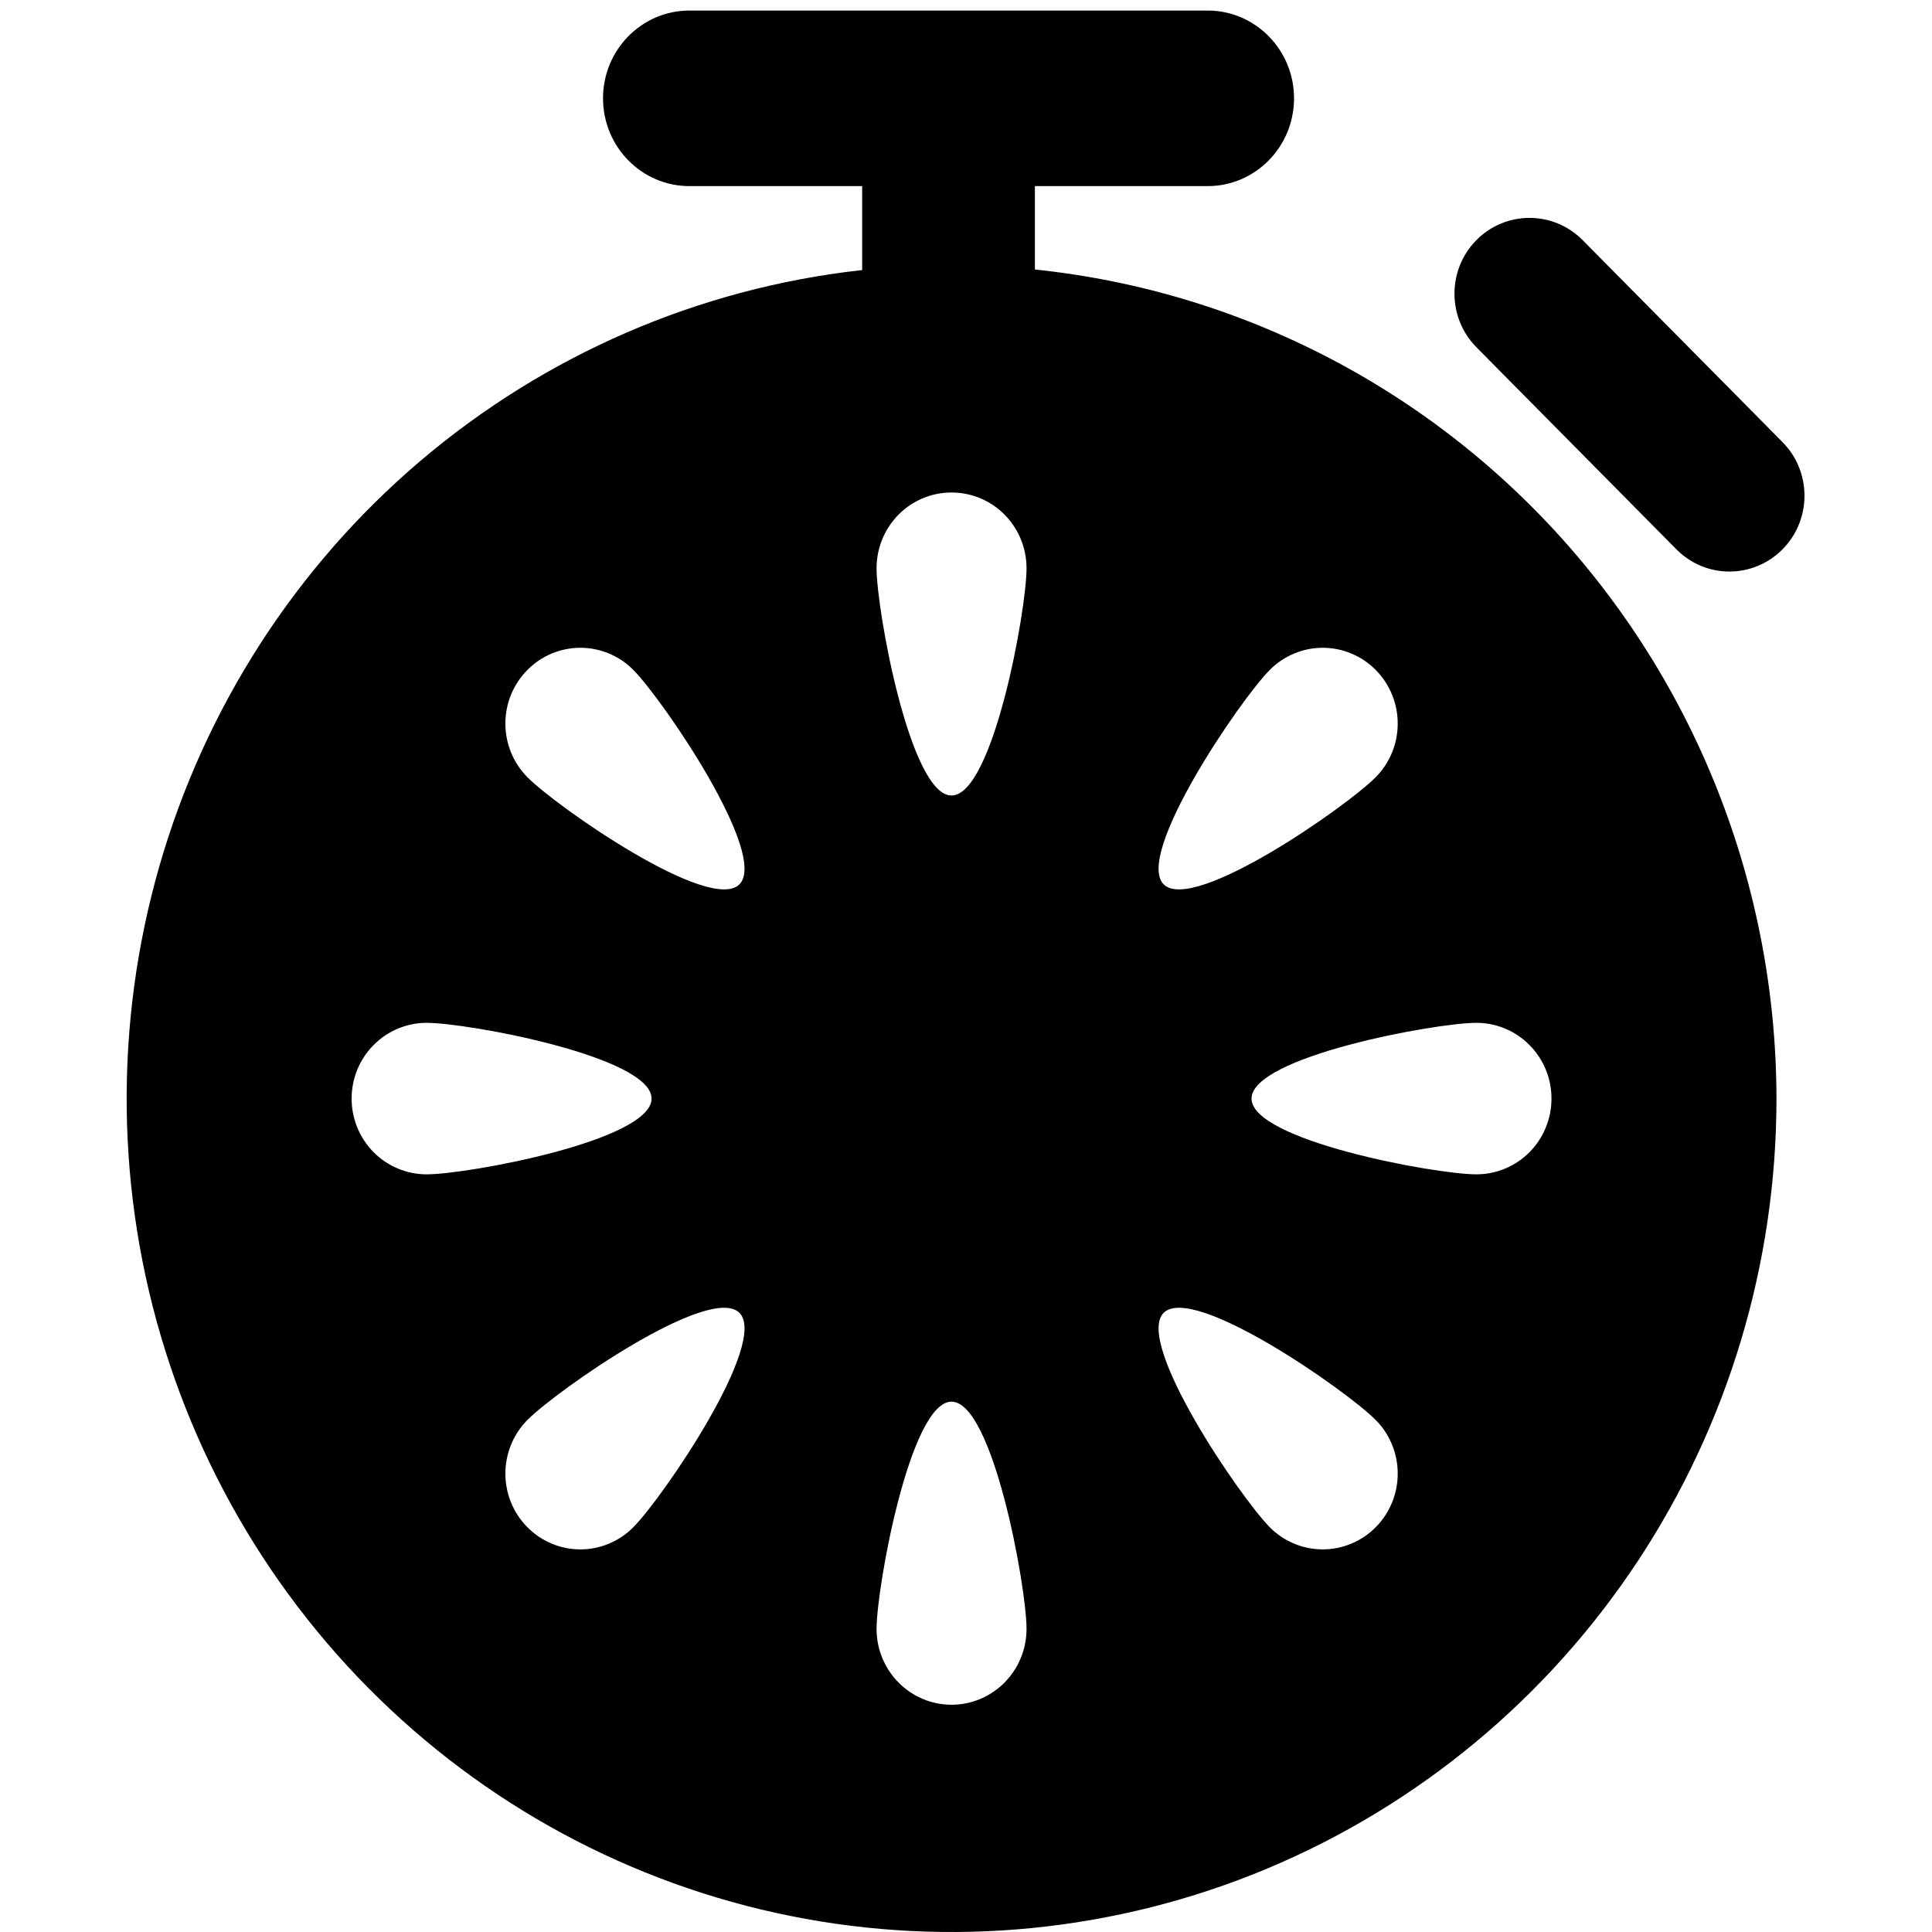
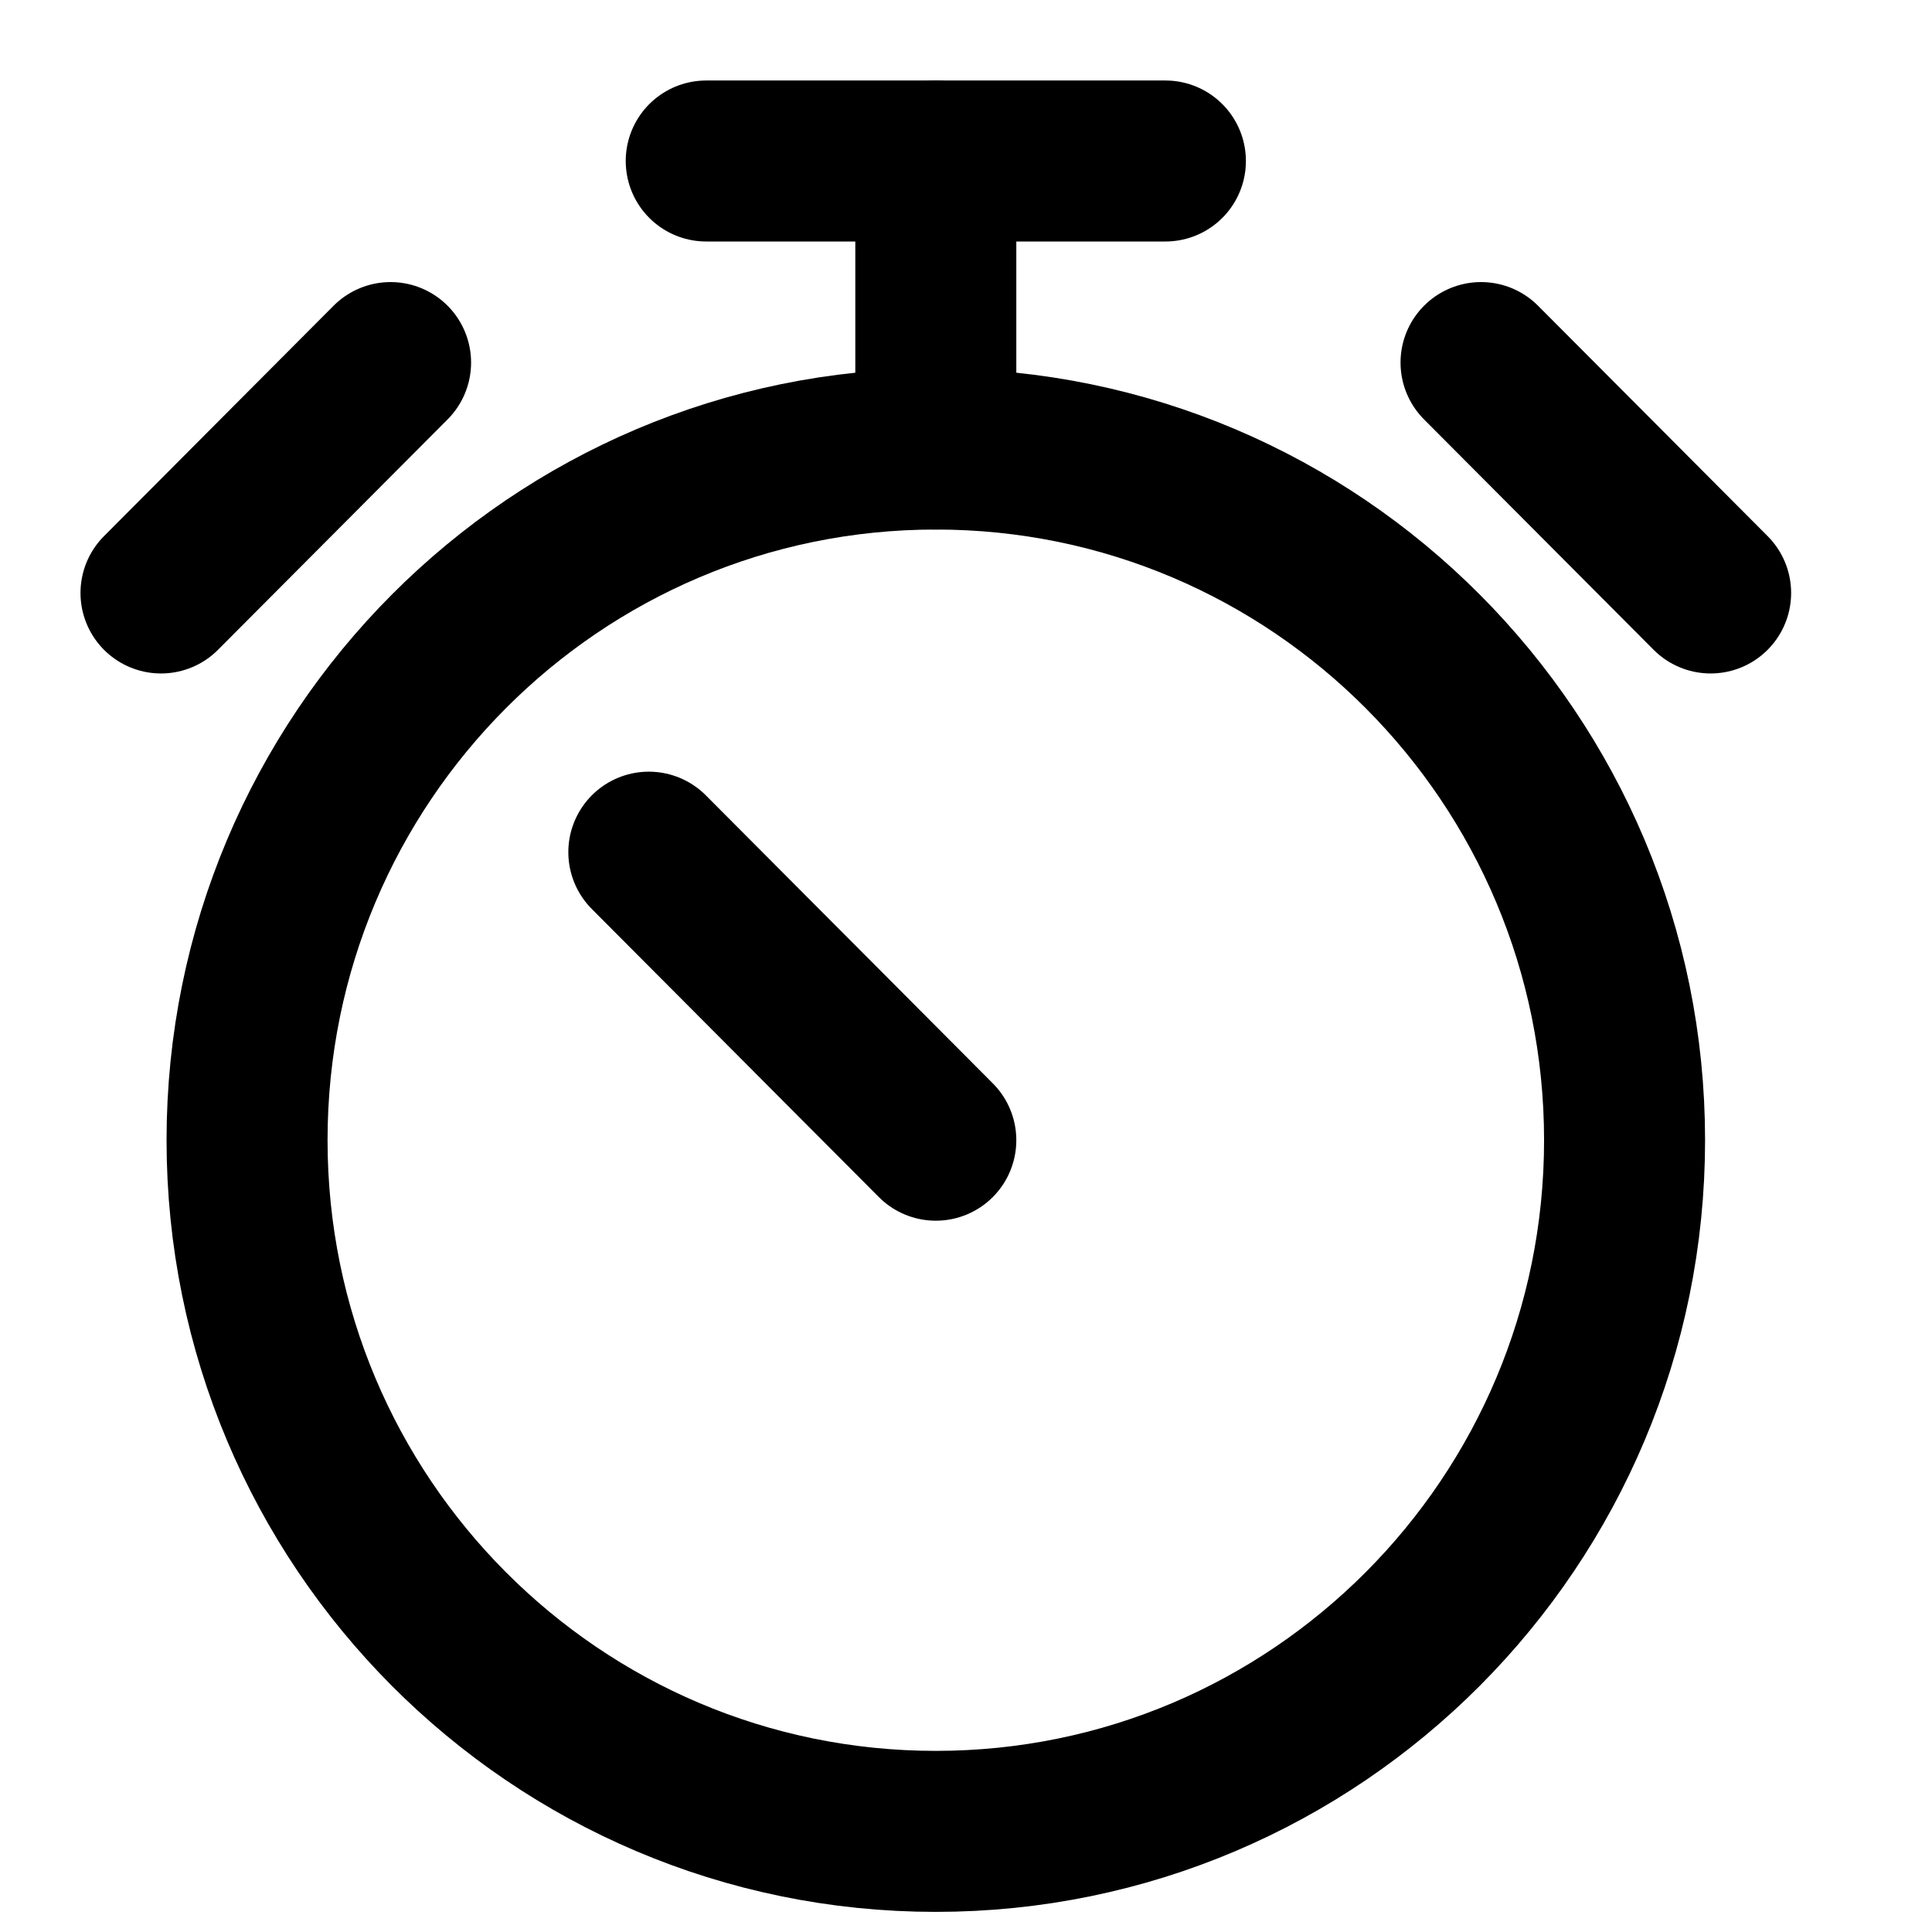
<svg xmlns="http://www.w3.org/2000/svg" width="24" height="24" viewBox="0 0 24 24" fill="none">
-   <g clip-path="url(#clip0_1_51)">
-     <path d="M11.82 3.294C9.794 3.294 7.813 3.901 6.127 5.039C4.442 6.176 3.129 7.793 2.353 9.685C1.578 11.577 1.375 13.659 1.77 15.667C2.166 17.675 3.142 19.52 4.575 20.968C6.008 22.416 7.834 23.402 9.821 23.801C11.809 24.201 13.87 23.995 15.742 23.212C17.614 22.428 19.215 21.101 20.341 19.399C21.467 17.696 22.068 15.695 22.068 13.647C22.064 10.902 20.984 8.271 19.063 6.33C17.142 4.389 14.537 3.297 11.82 3.294ZM15.773 8.323C15.859 8.235 15.962 8.166 16.075 8.119C16.188 8.071 16.309 8.047 16.431 8.047C16.554 8.047 16.675 8.071 16.788 8.119C16.901 8.166 17.004 8.235 17.09 8.323C17.177 8.41 17.245 8.514 17.292 8.628C17.339 8.742 17.363 8.865 17.363 8.988C17.363 9.112 17.339 9.235 17.292 9.349C17.245 9.463 17.177 9.567 17.09 9.654C16.727 10.022 14.819 11.352 14.455 10.985C14.092 10.617 15.407 8.69 15.773 8.323ZM4.368 13.647C4.368 13.397 4.466 13.158 4.641 12.982C4.816 12.805 5.053 12.706 5.3 12.706C5.814 12.706 8.094 13.127 8.094 13.647C8.094 14.167 5.814 14.588 5.3 14.588C5.053 14.588 4.816 14.489 4.641 14.313C4.466 14.136 4.368 13.897 4.368 13.647ZM7.868 18.971C7.782 19.059 7.679 19.128 7.566 19.175C7.453 19.223 7.332 19.247 7.21 19.247C7.087 19.247 6.966 19.223 6.853 19.175C6.74 19.128 6.637 19.059 6.551 18.971C6.464 18.884 6.396 18.78 6.349 18.666C6.302 18.552 6.278 18.429 6.278 18.306C6.278 18.182 6.302 18.06 6.349 17.945C6.396 17.831 6.464 17.727 6.551 17.64C6.914 17.273 8.822 15.942 9.186 16.309C9.549 16.677 8.234 18.604 7.868 18.971ZM9.186 10.985C8.822 11.352 6.914 10.022 6.551 9.654C6.376 9.478 6.278 9.238 6.278 8.988C6.278 8.739 6.376 8.499 6.551 8.323C6.725 8.146 6.962 8.047 7.21 8.047C7.457 8.047 7.694 8.146 7.868 8.323C8.234 8.69 9.549 10.617 9.186 10.985ZM11.82 21.177C11.573 21.177 11.336 21.077 11.162 20.901C10.987 20.724 10.889 20.485 10.889 20.235C10.889 19.718 11.306 17.412 11.82 17.412C12.335 17.412 12.752 19.718 12.752 20.235C12.752 20.485 12.654 20.724 12.479 20.901C12.305 21.077 12.068 21.177 11.82 21.177ZM11.82 9.882C11.306 9.882 10.889 7.579 10.889 7.059C10.889 6.809 10.987 6.57 11.162 6.393C11.336 6.217 11.573 6.118 11.82 6.118C12.068 6.118 12.305 6.217 12.479 6.393C12.654 6.57 12.752 6.809 12.752 7.059C12.752 7.579 12.335 9.882 11.82 9.882ZM17.09 18.971C17.004 19.059 16.901 19.128 16.788 19.175C16.675 19.223 16.554 19.247 16.431 19.247C16.309 19.247 16.188 19.223 16.075 19.175C15.962 19.128 15.859 19.059 15.773 18.971C15.409 18.604 14.092 16.677 14.455 16.309C14.819 15.942 16.727 17.273 17.09 17.64C17.177 17.727 17.245 17.831 17.292 17.945C17.339 18.06 17.363 18.182 17.363 18.306C17.363 18.429 17.339 18.552 17.292 18.666C17.245 18.78 17.177 18.884 17.09 18.971ZM18.341 14.588C17.829 14.588 15.547 14.167 15.547 13.647C15.547 13.127 17.829 12.706 18.341 12.706C18.588 12.706 18.825 12.805 19 12.982C19.175 13.158 19.273 13.397 19.273 13.647C19.273 13.897 19.175 14.136 19 14.313C18.825 14.489 18.588 14.588 18.341 14.588Z" fill="currentColor" />
-     <path d="M21.484 7.1C21.245 7.1 21.007 7.008 20.825 6.824L18.341 4.314C17.977 3.946 17.977 3.35 18.341 2.982C18.705 2.615 19.295 2.615 19.659 2.982L22.143 5.492C22.507 5.86 22.507 6.456 22.143 6.824C21.962 7.007 21.722 7.1 21.484 7.1Z" fill="currentColor" />
-     <path d="M12.856 2.312V3.828C13.024 3.846 13.19 3.869 13.355 3.895H10.212C10.377 3.869 10.543 3.846 10.71 3.828V2.312H8.564C7.972 2.312 7.491 1.824 7.491 1.221C7.491 0.619 7.972 0.131 8.564 0.131H15.002C15.594 0.131 16.075 0.619 16.075 1.221C16.075 1.824 15.594 2.312 15.002 2.312H12.856Z" fill="currentColor" />
-   </g>
-   <defs>
-     <clipPath id="clip0_1_51">
-       <rect width="24" height="24" fill="none" />
-     </clipPath>
-   </defs>
+   <path d="M8.06 10.586L11.625 14.164" stroke="currentColor" stroke-width="2" stroke-linecap="round" stroke-linejoin="round" />
+   <path d="M11.625 22.75C16.35 22.75 20.181 18.906 20.181 14.164C20.181 9.422 16.35 5.578 11.625 5.578C6.9 5.578 3.069 9.422 3.069 14.164C3.069 18.906 6.9 22.75 11.625 22.75Z" stroke="currentColor" stroke-width="2" stroke-linecap="round" stroke-linejoin="round" />
+   <path d="M8.773 2H14.477" stroke="currentColor" stroke-width="2" stroke-linecap="round" stroke-linejoin="round" />
+   <path d="M11.625 2V5.578" stroke="currentColor" stroke-width="2" stroke-linecap="round" stroke-linejoin="round" />
+   <path d="M21.25 7.366L18.398 4.504" stroke="currentColor" stroke-width="2" stroke-linecap="round" stroke-linejoin="round" />
+   <path d="M2 7.366L4.852 4.504" stroke="currentColor" stroke-width="2" stroke-linecap="round" stroke-linejoin="round" />
</svg>
